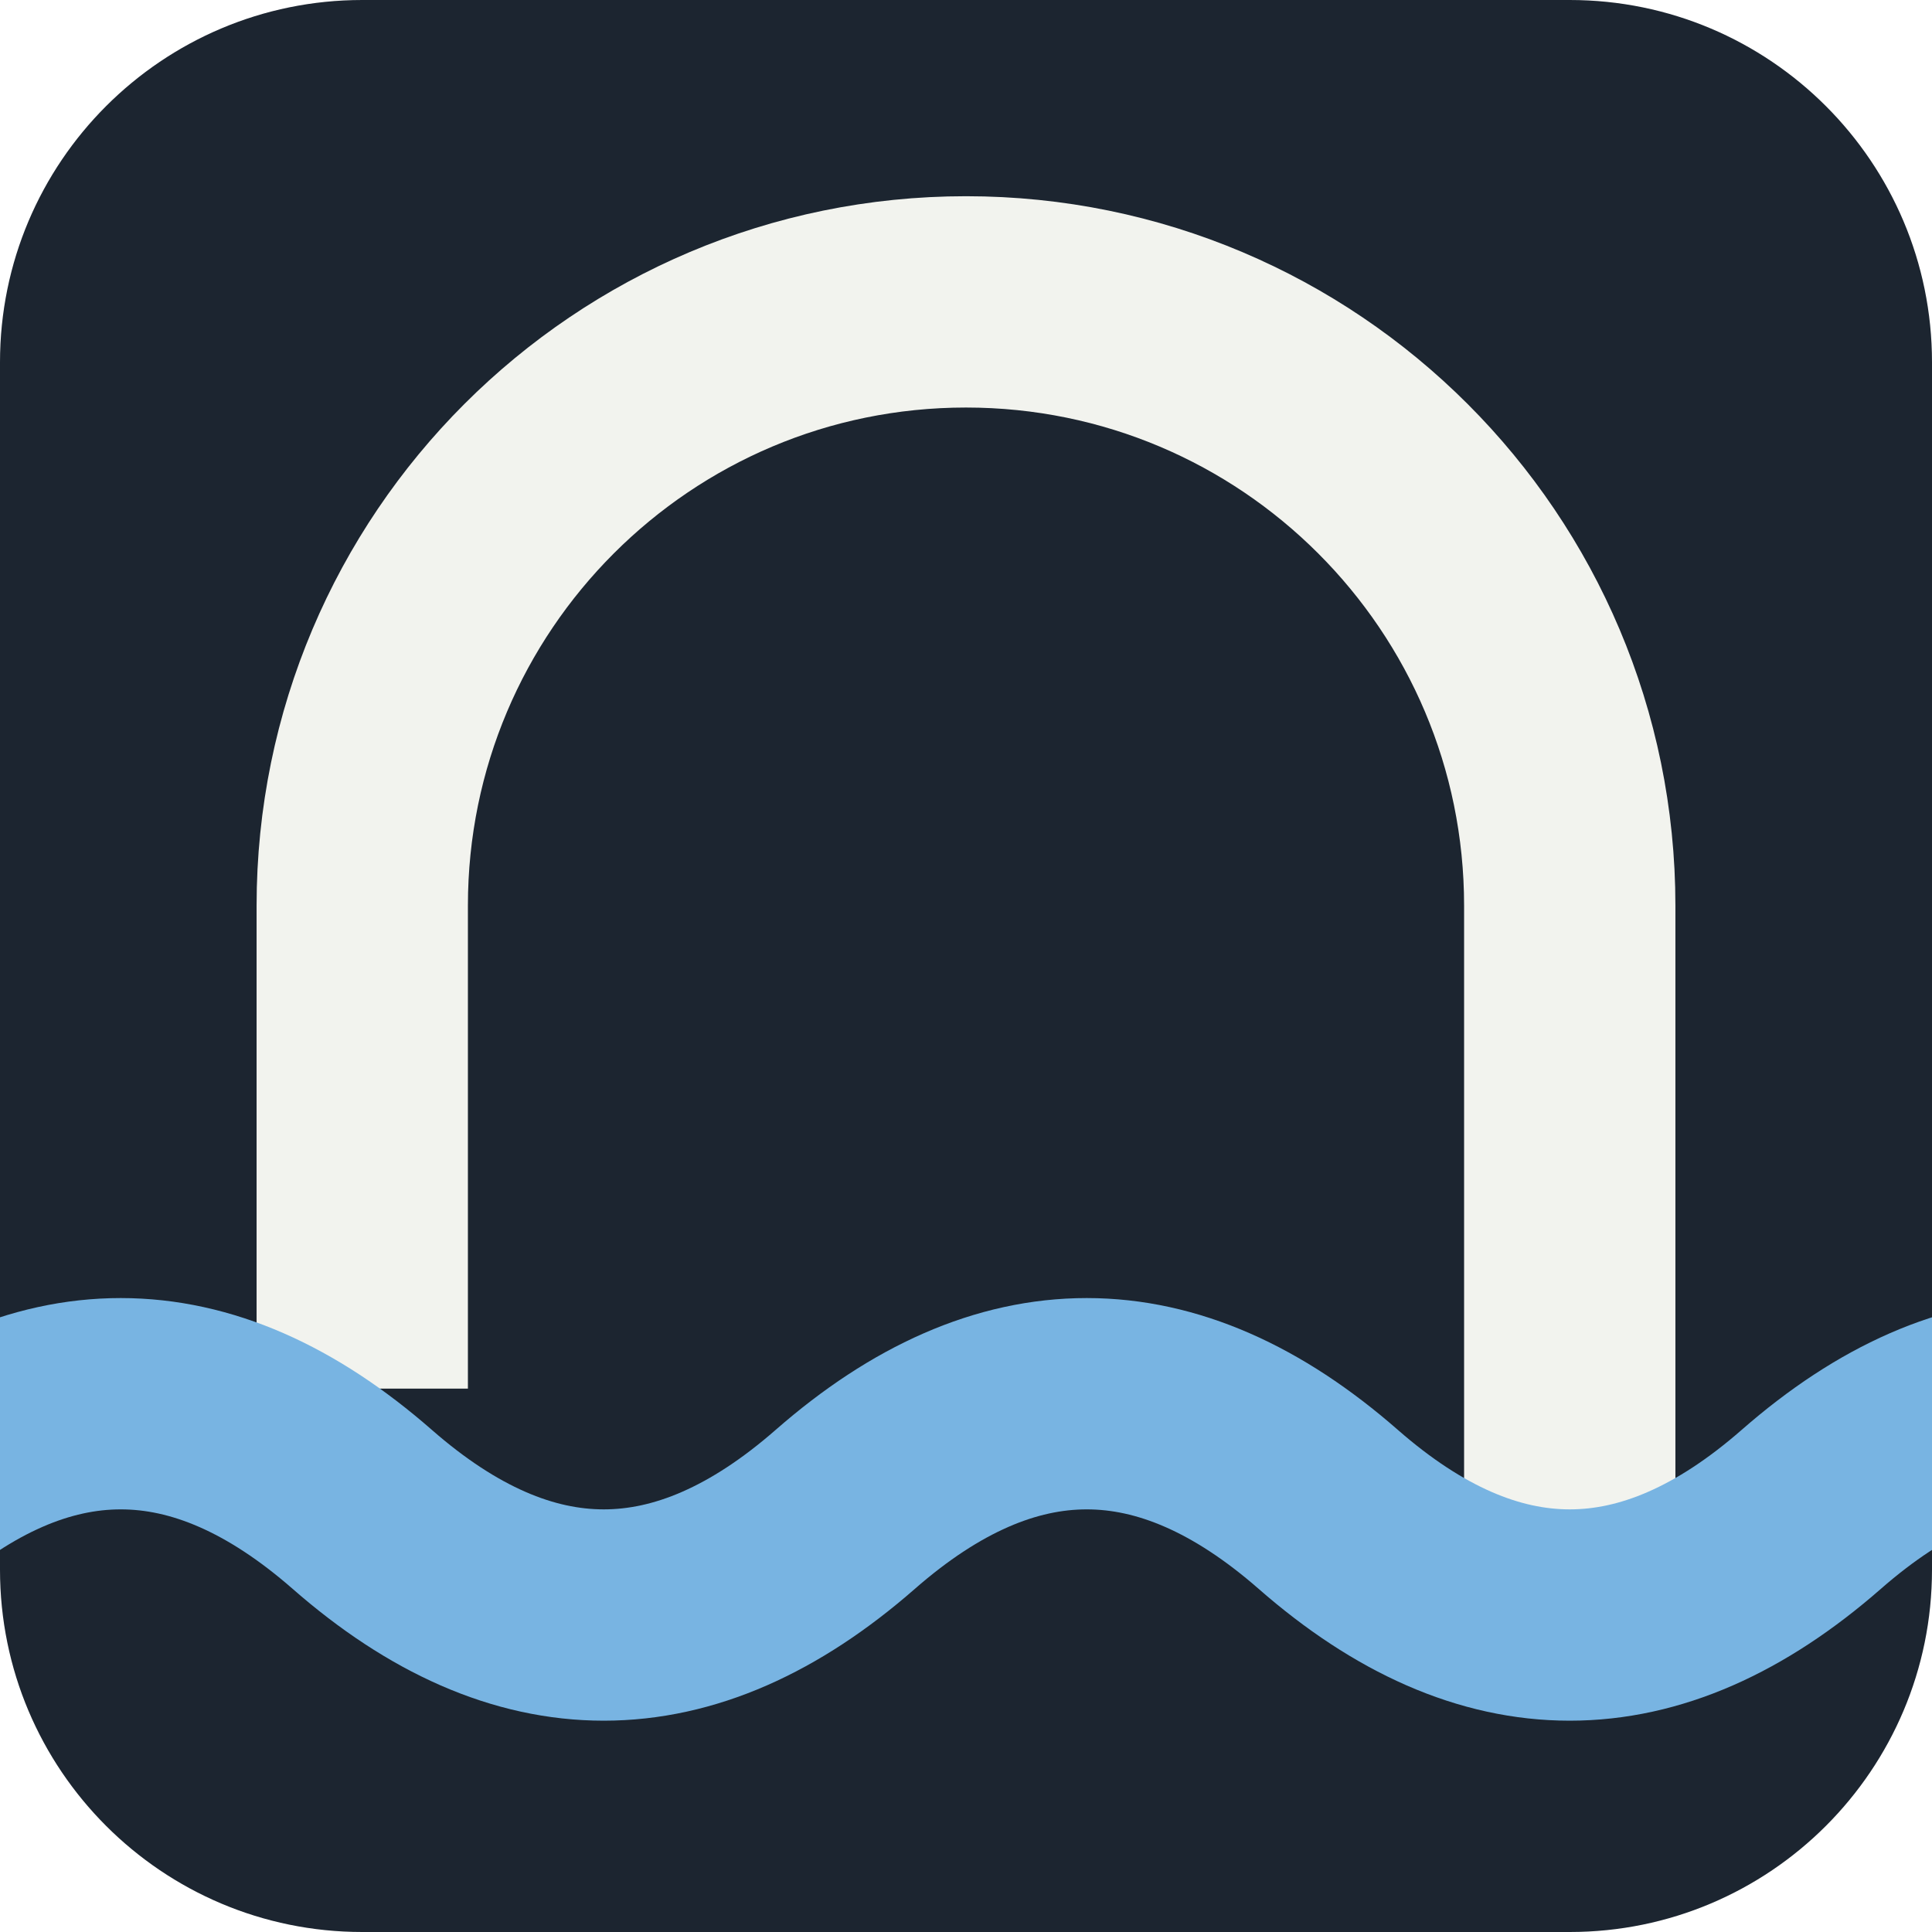
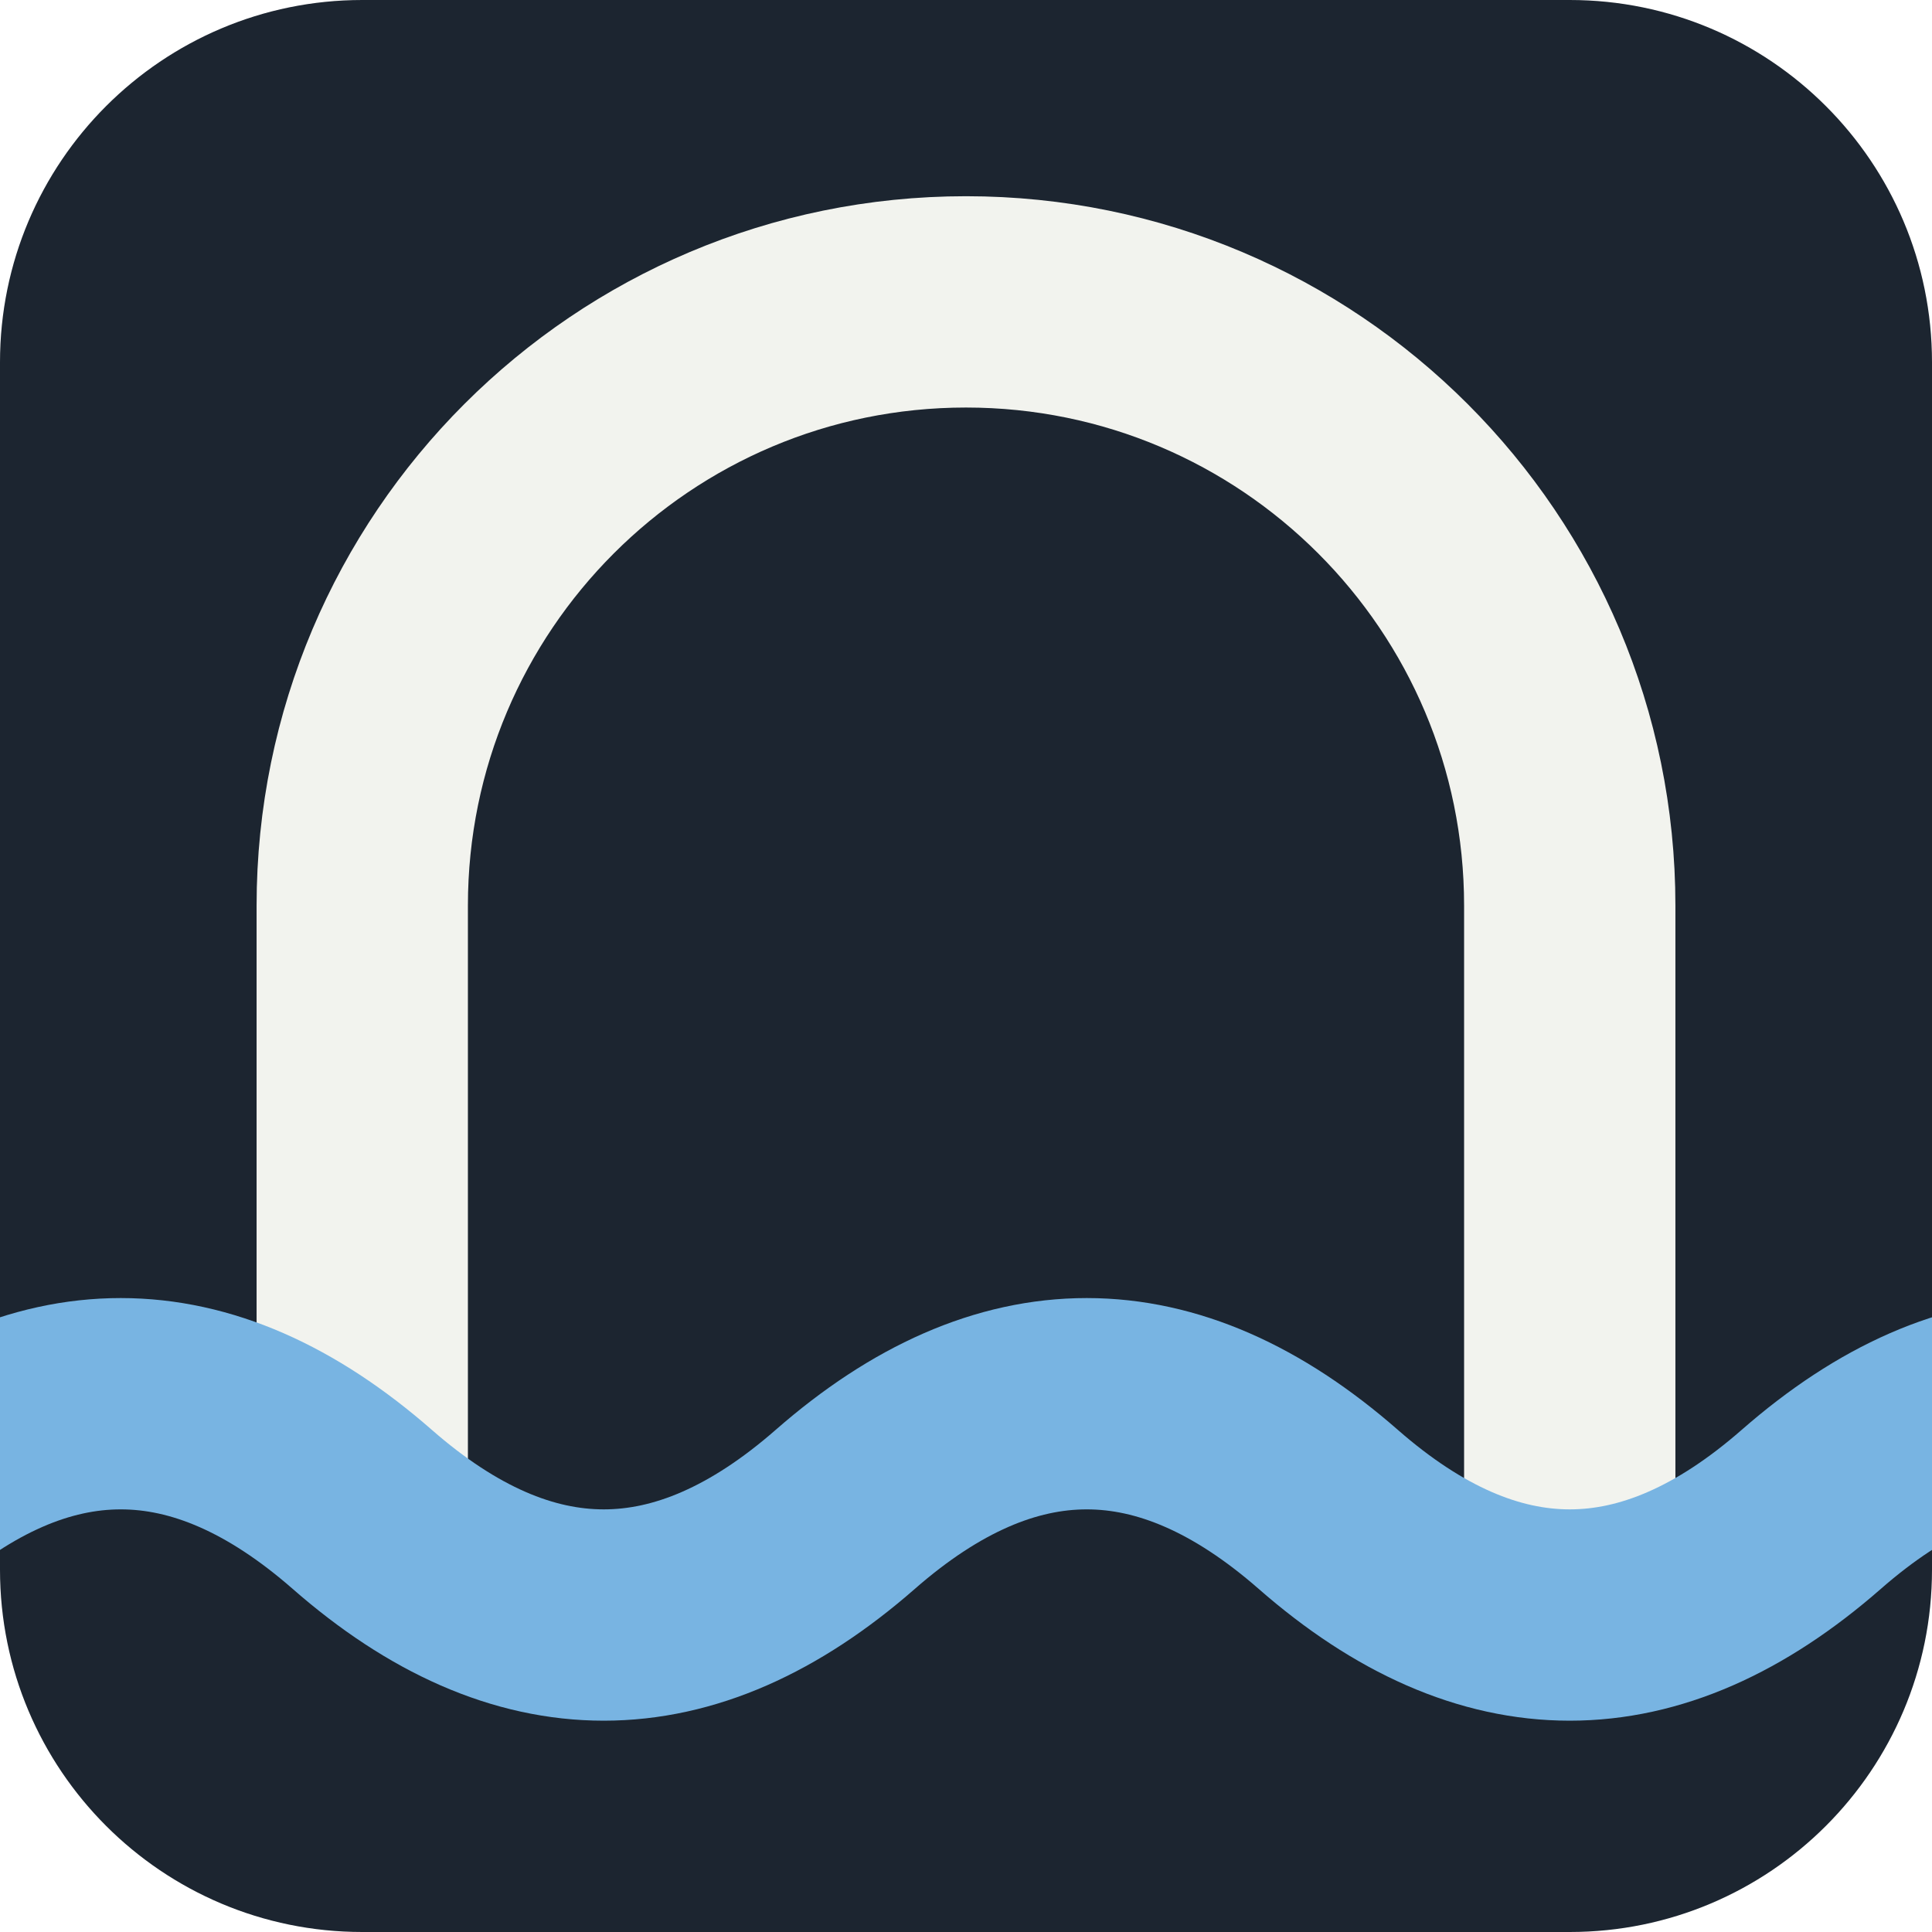
<svg xmlns="http://www.w3.org/2000/svg" viewBox="0 0 64 64">
  <clipPath id="t">
    <rect width="64" height="64" rx="12" />
  </clipPath>
  <rect width="64" height="64" rx="12" fill="#1c2530" />
  <g clip-path="url(#t)">
-     <path d="M12 46 V30 A20 20 0 0 1 52 30 V55" fill="none" stroke="#f2f3ee" stroke-width="7" />
+     <path d="M12 50 V30 A20 20 0 0 1 52 30 V55" fill="none" stroke="#f2f3ee" stroke-width="7" />
    <path d="M-4 50 Q4 43 12 50 T28 50 T44 50 T60 50 T76 50" fill="none" stroke="#78b4e2" stroke-width="7" />
  </g>
</svg>
